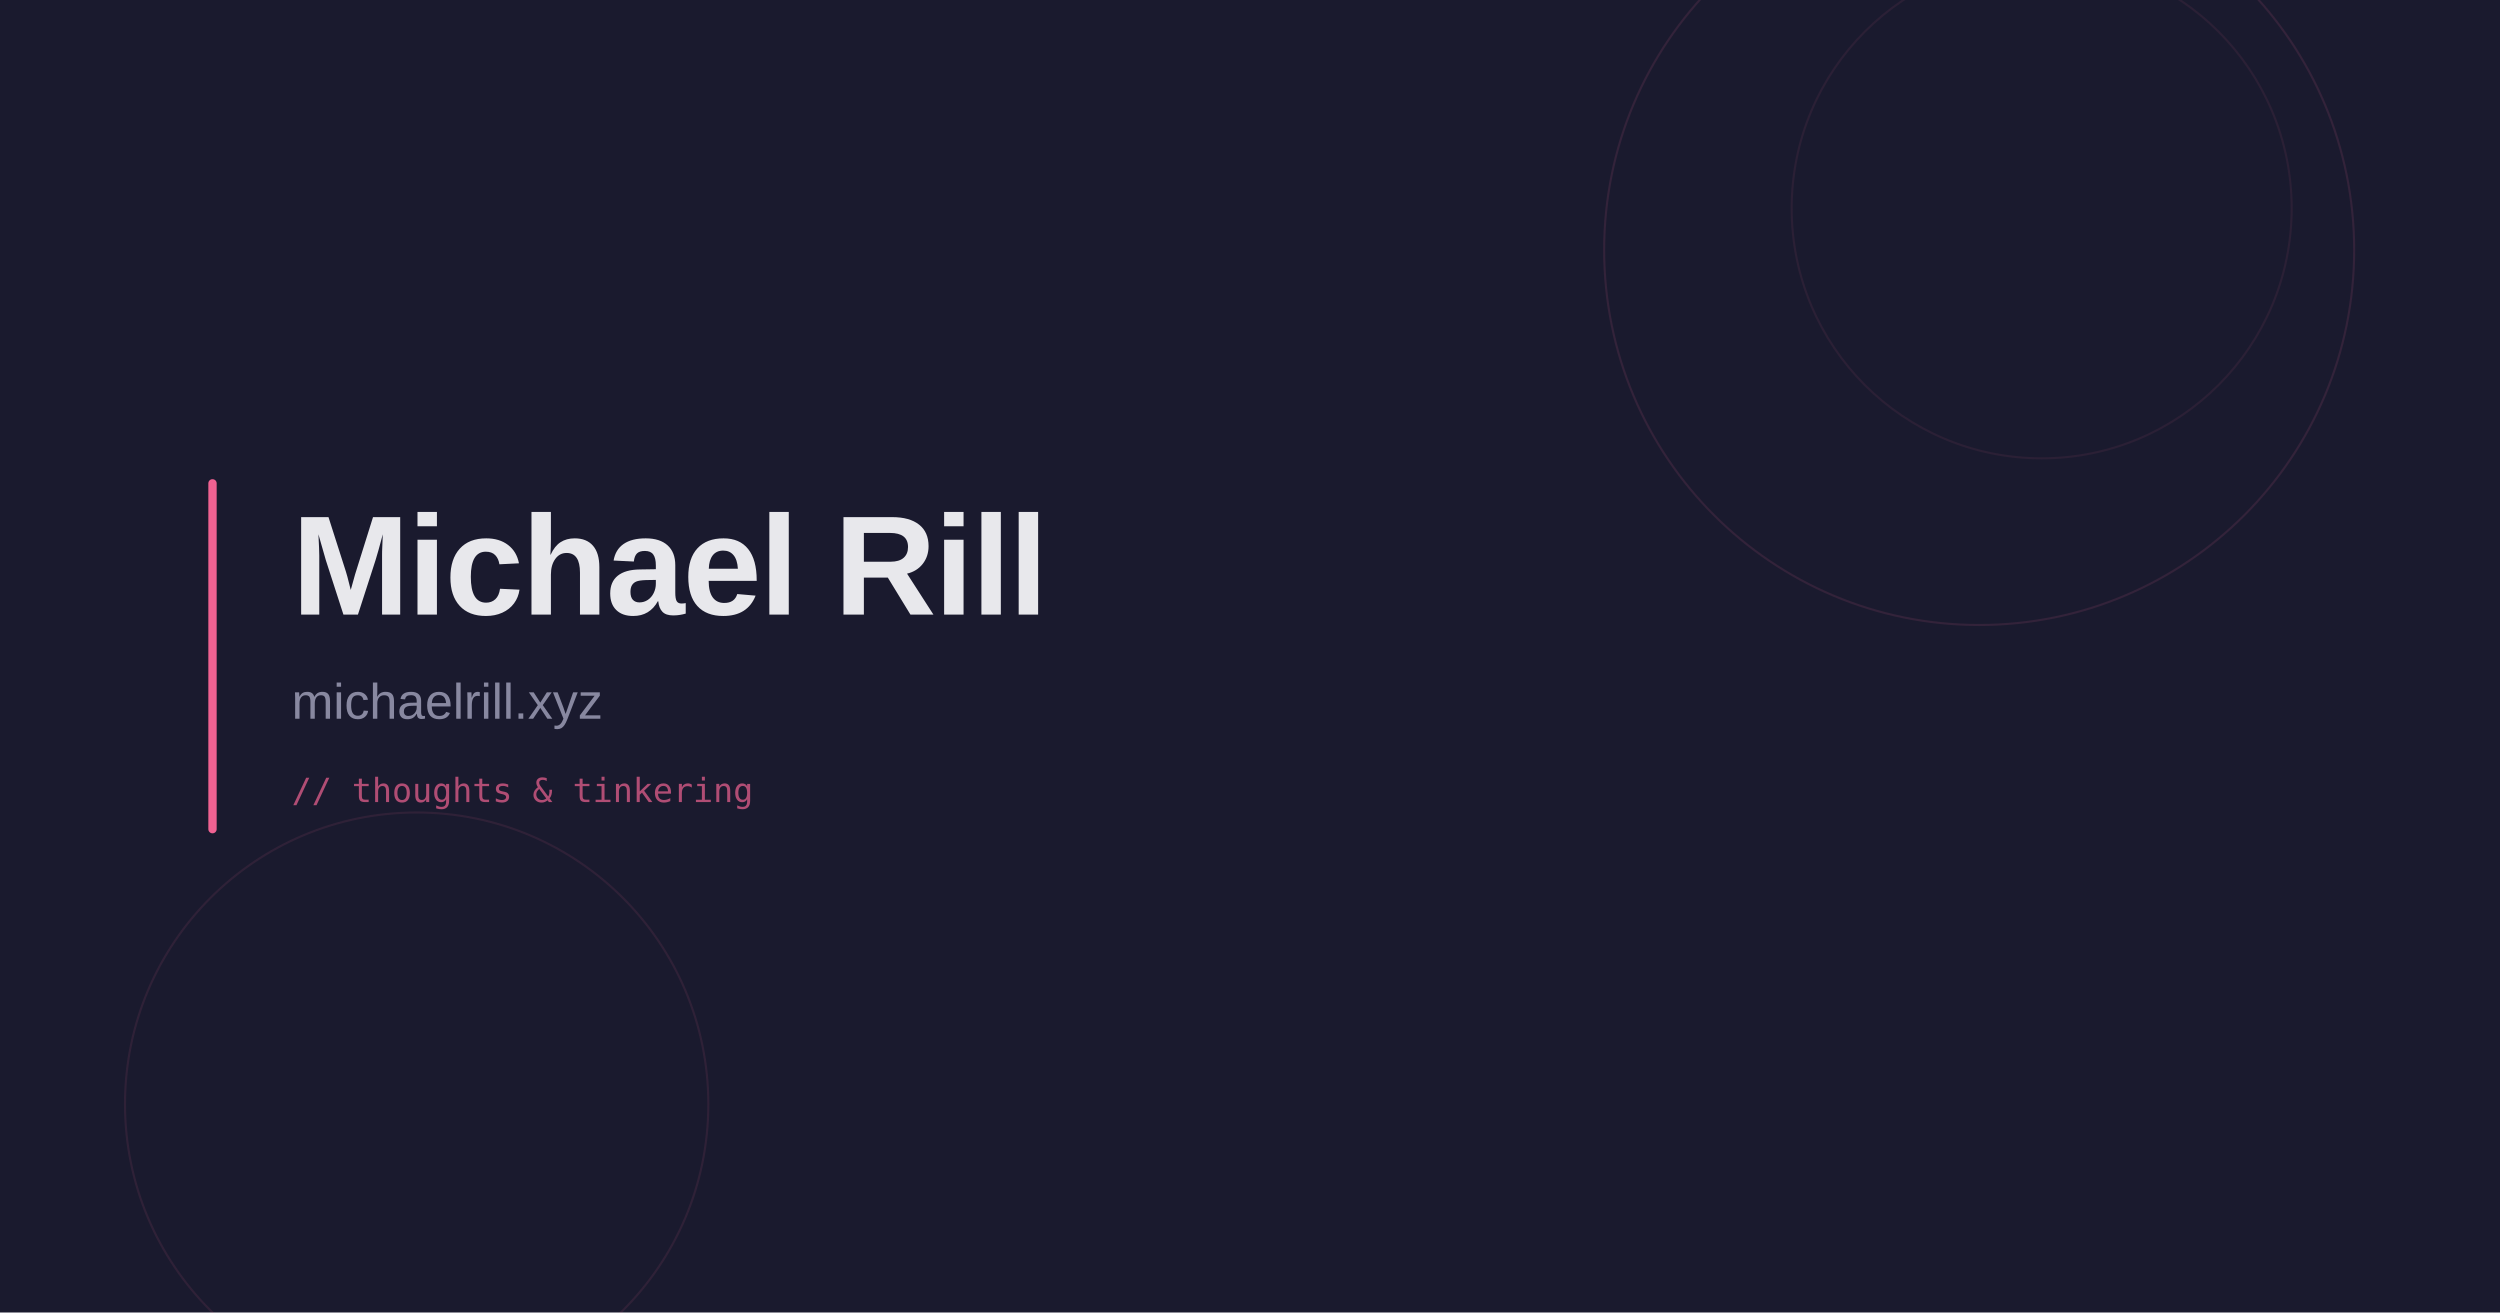
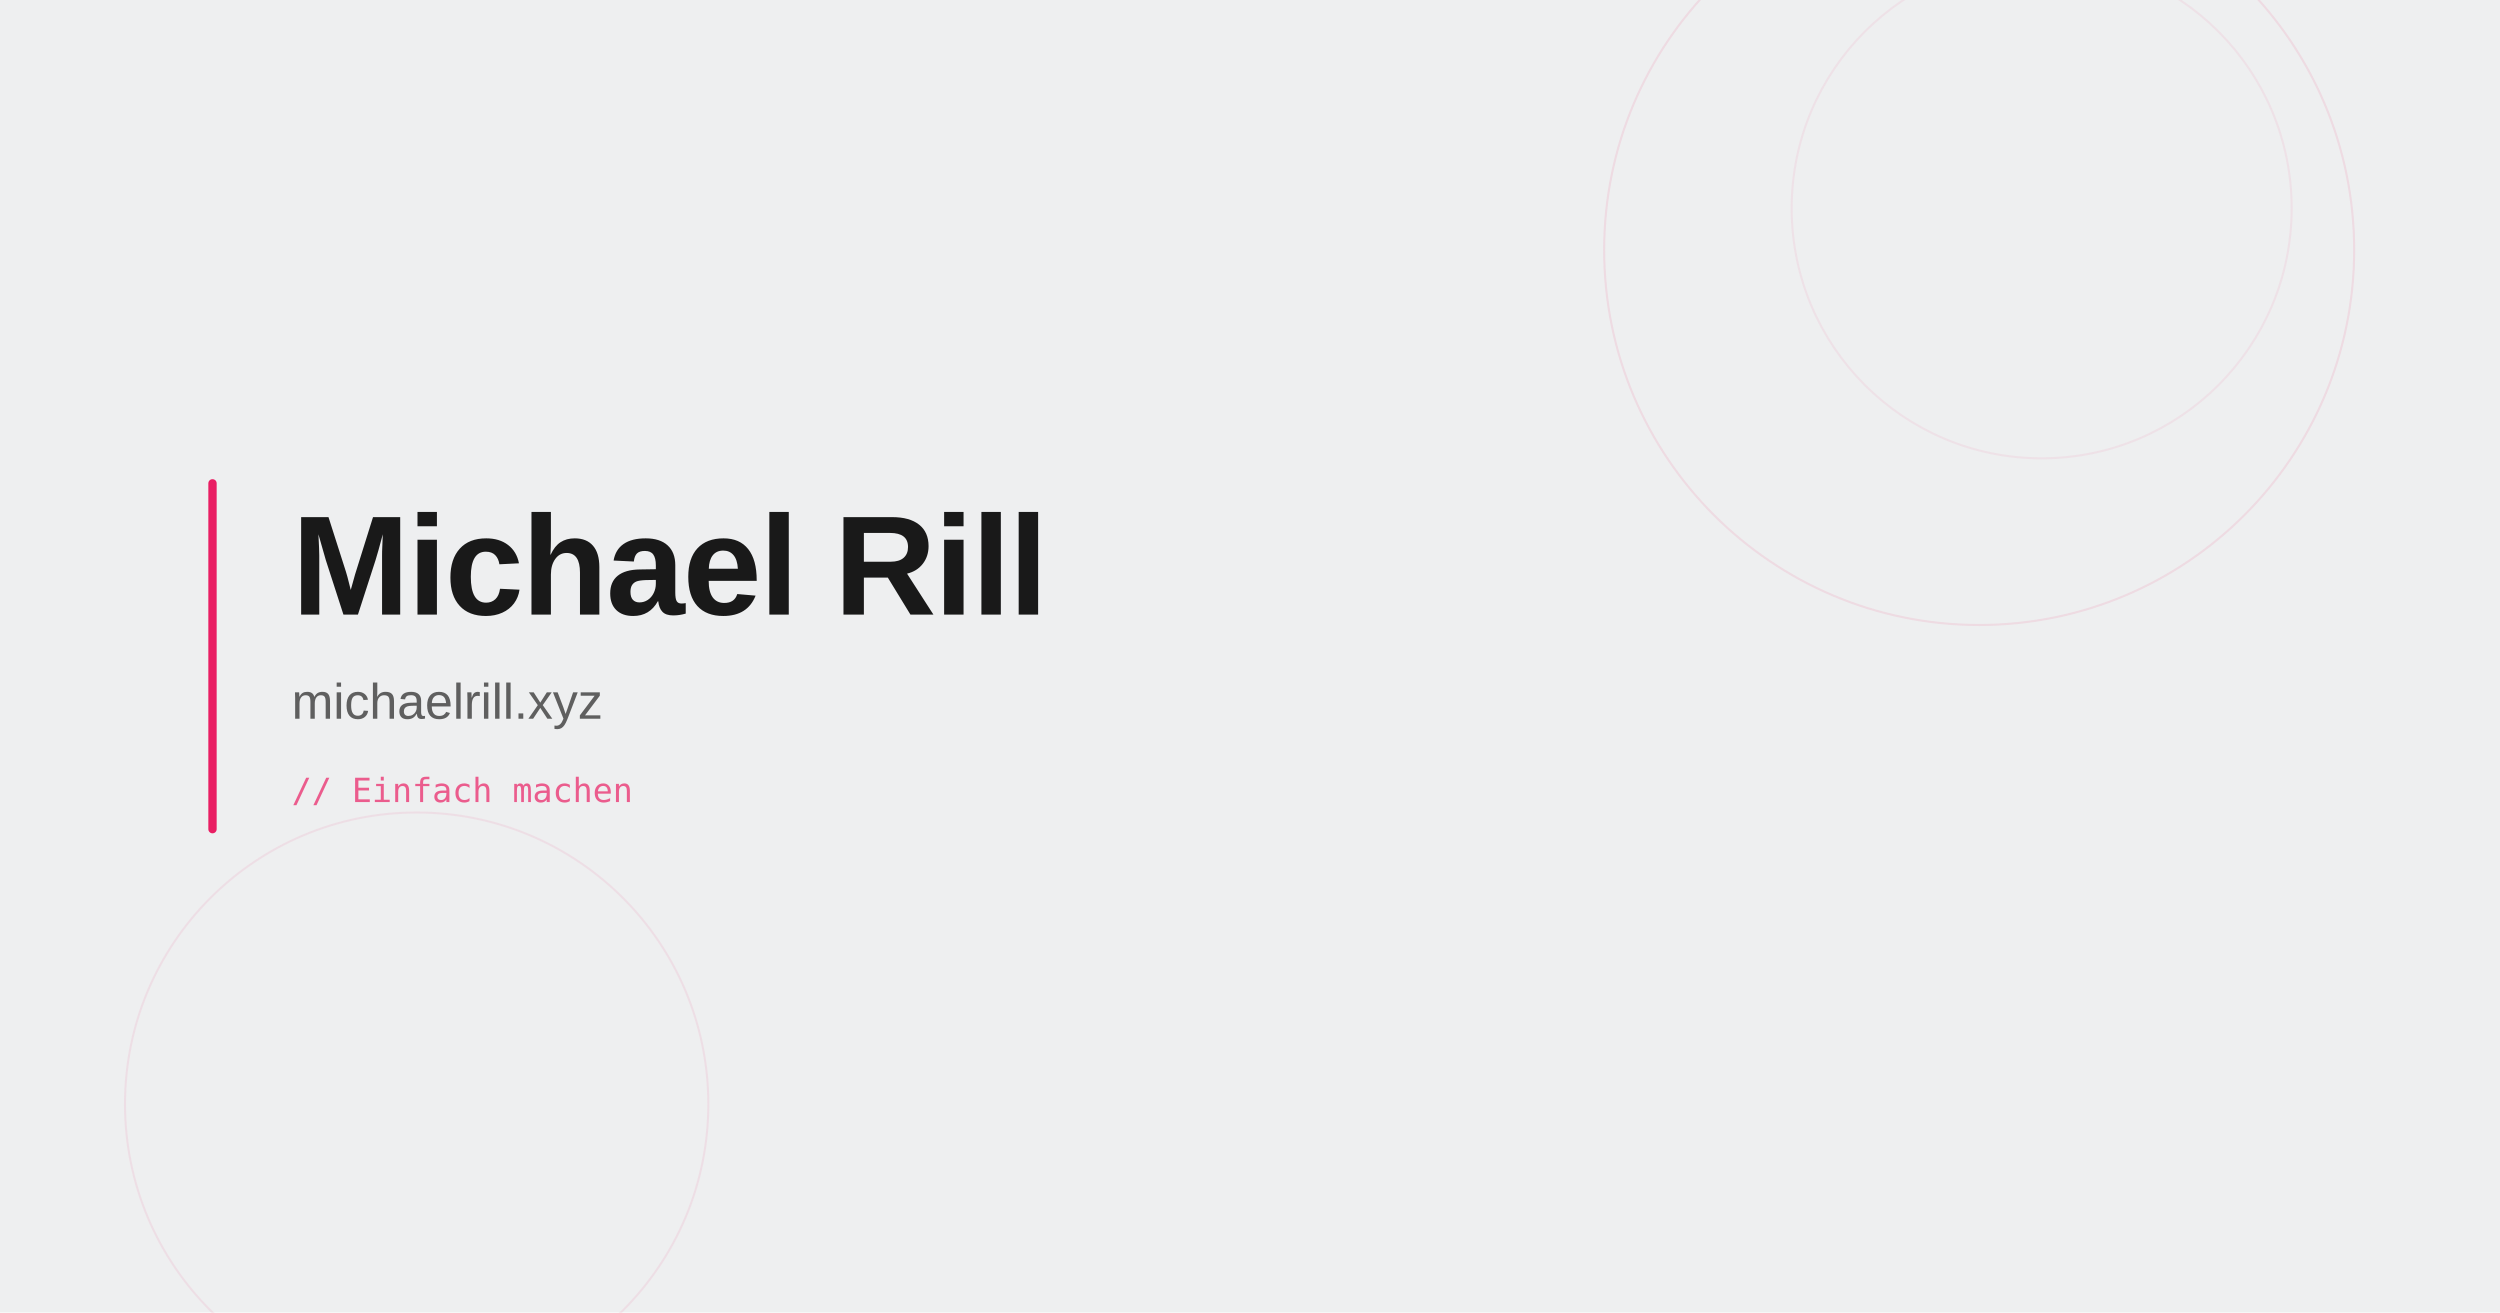
<svg xmlns="http://www.w3.org/2000/svg" width="1200" height="630" viewBox="0 0 1200 630">
-   <rect width="1200" height="630" fill="#1a1a2e" />
-   <circle cx="950" cy="120" r="180" fill="none" stroke="#f06292" stroke-width="1" opacity="0.12" />
-   <circle cx="980" cy="100" r="120" fill="none" stroke="#f06292" stroke-width="1" opacity="0.08" />
-   <circle cx="200" cy="530" r="140" fill="none" stroke="#f06292" stroke-width="1" opacity="0.1" />
-   <rect x="100" y="230" width="4" height="170" rx="2" fill="#f06292" />
-   <text x="140" y="295" font-family="'Manrope', 'Helvetica Neue', Arial, sans-serif" font-size="68" font-weight="800" fill="#e8e8ec" letter-spacing="-1">Michael Rill</text>
-   <text x="140" y="345" font-family="'Manrope', 'Helvetica Neue', Arial, sans-serif" font-size="24" font-weight="400" fill="#8888a0">michaelrill.xyz</text>
-   <text x="140" y="385" font-family="'Fira Code', monospace" font-size="16" fill="#f06292" opacity="0.7">// thoughts &amp; tinkering</text>
+   <rect width="1200" height="630" fill="#eeeff0" />
+   <circle cx="950" cy="120" r="180" fill="none" stroke="#e91e63" stroke-width="1" opacity="0.1" />
+   <circle cx="980" cy="100" r="120" fill="none" stroke="#e91e63" stroke-width="1" opacity="0.07" />
+   <circle cx="200" cy="530" r="140" fill="none" stroke="#e91e63" stroke-width="1" opacity="0.08" />
+   <rect x="100" y="230" width="4" height="170" rx="2" fill="#e91e63" />
+   <text x="140" y="295" font-family="'Manrope', 'Helvetica Neue', Arial, sans-serif" font-size="68" font-weight="800" fill="#191919" letter-spacing="-1">Michael Rill</text>
+   <text x="140" y="345" font-family="'Manrope', 'Helvetica Neue', Arial, sans-serif" font-size="24" font-weight="400" fill="#5F5F5F">michaelrill.xyz</text>
+   <text x="140" y="385" font-family="'Fira Code', monospace" font-size="16" fill="#e91e63" opacity="0.7">// Einfach machen</text>
</svg>
